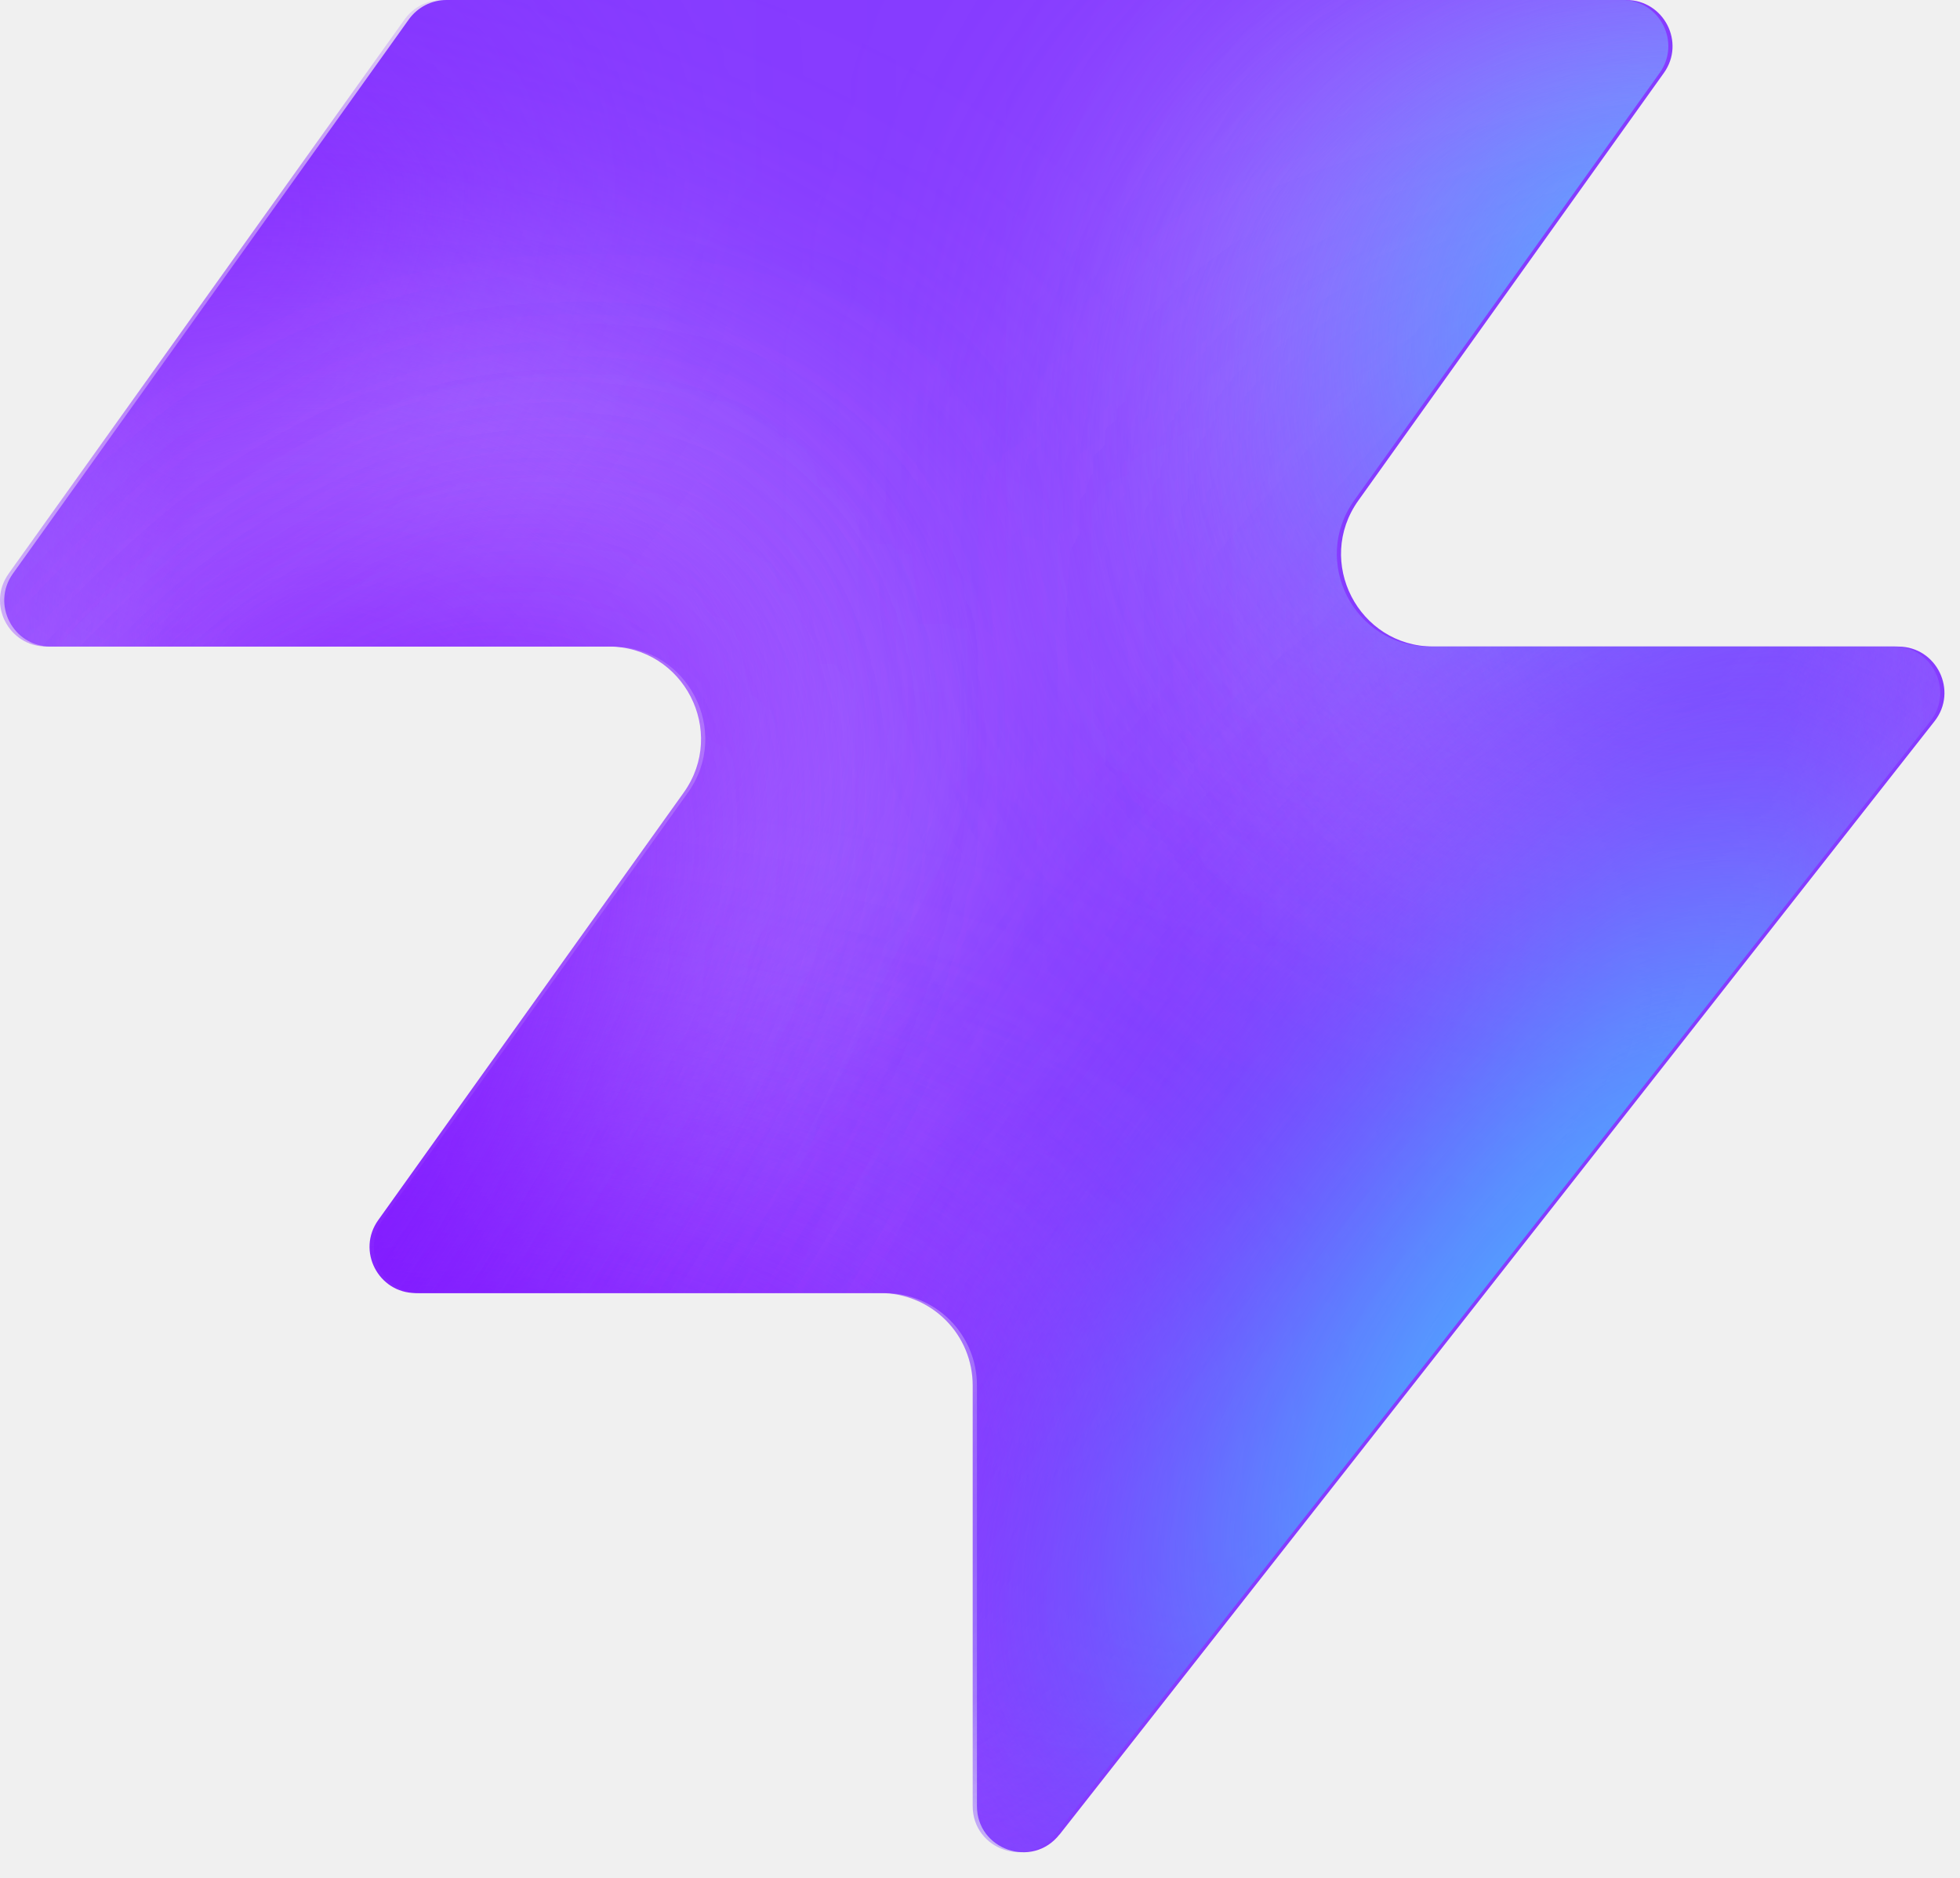
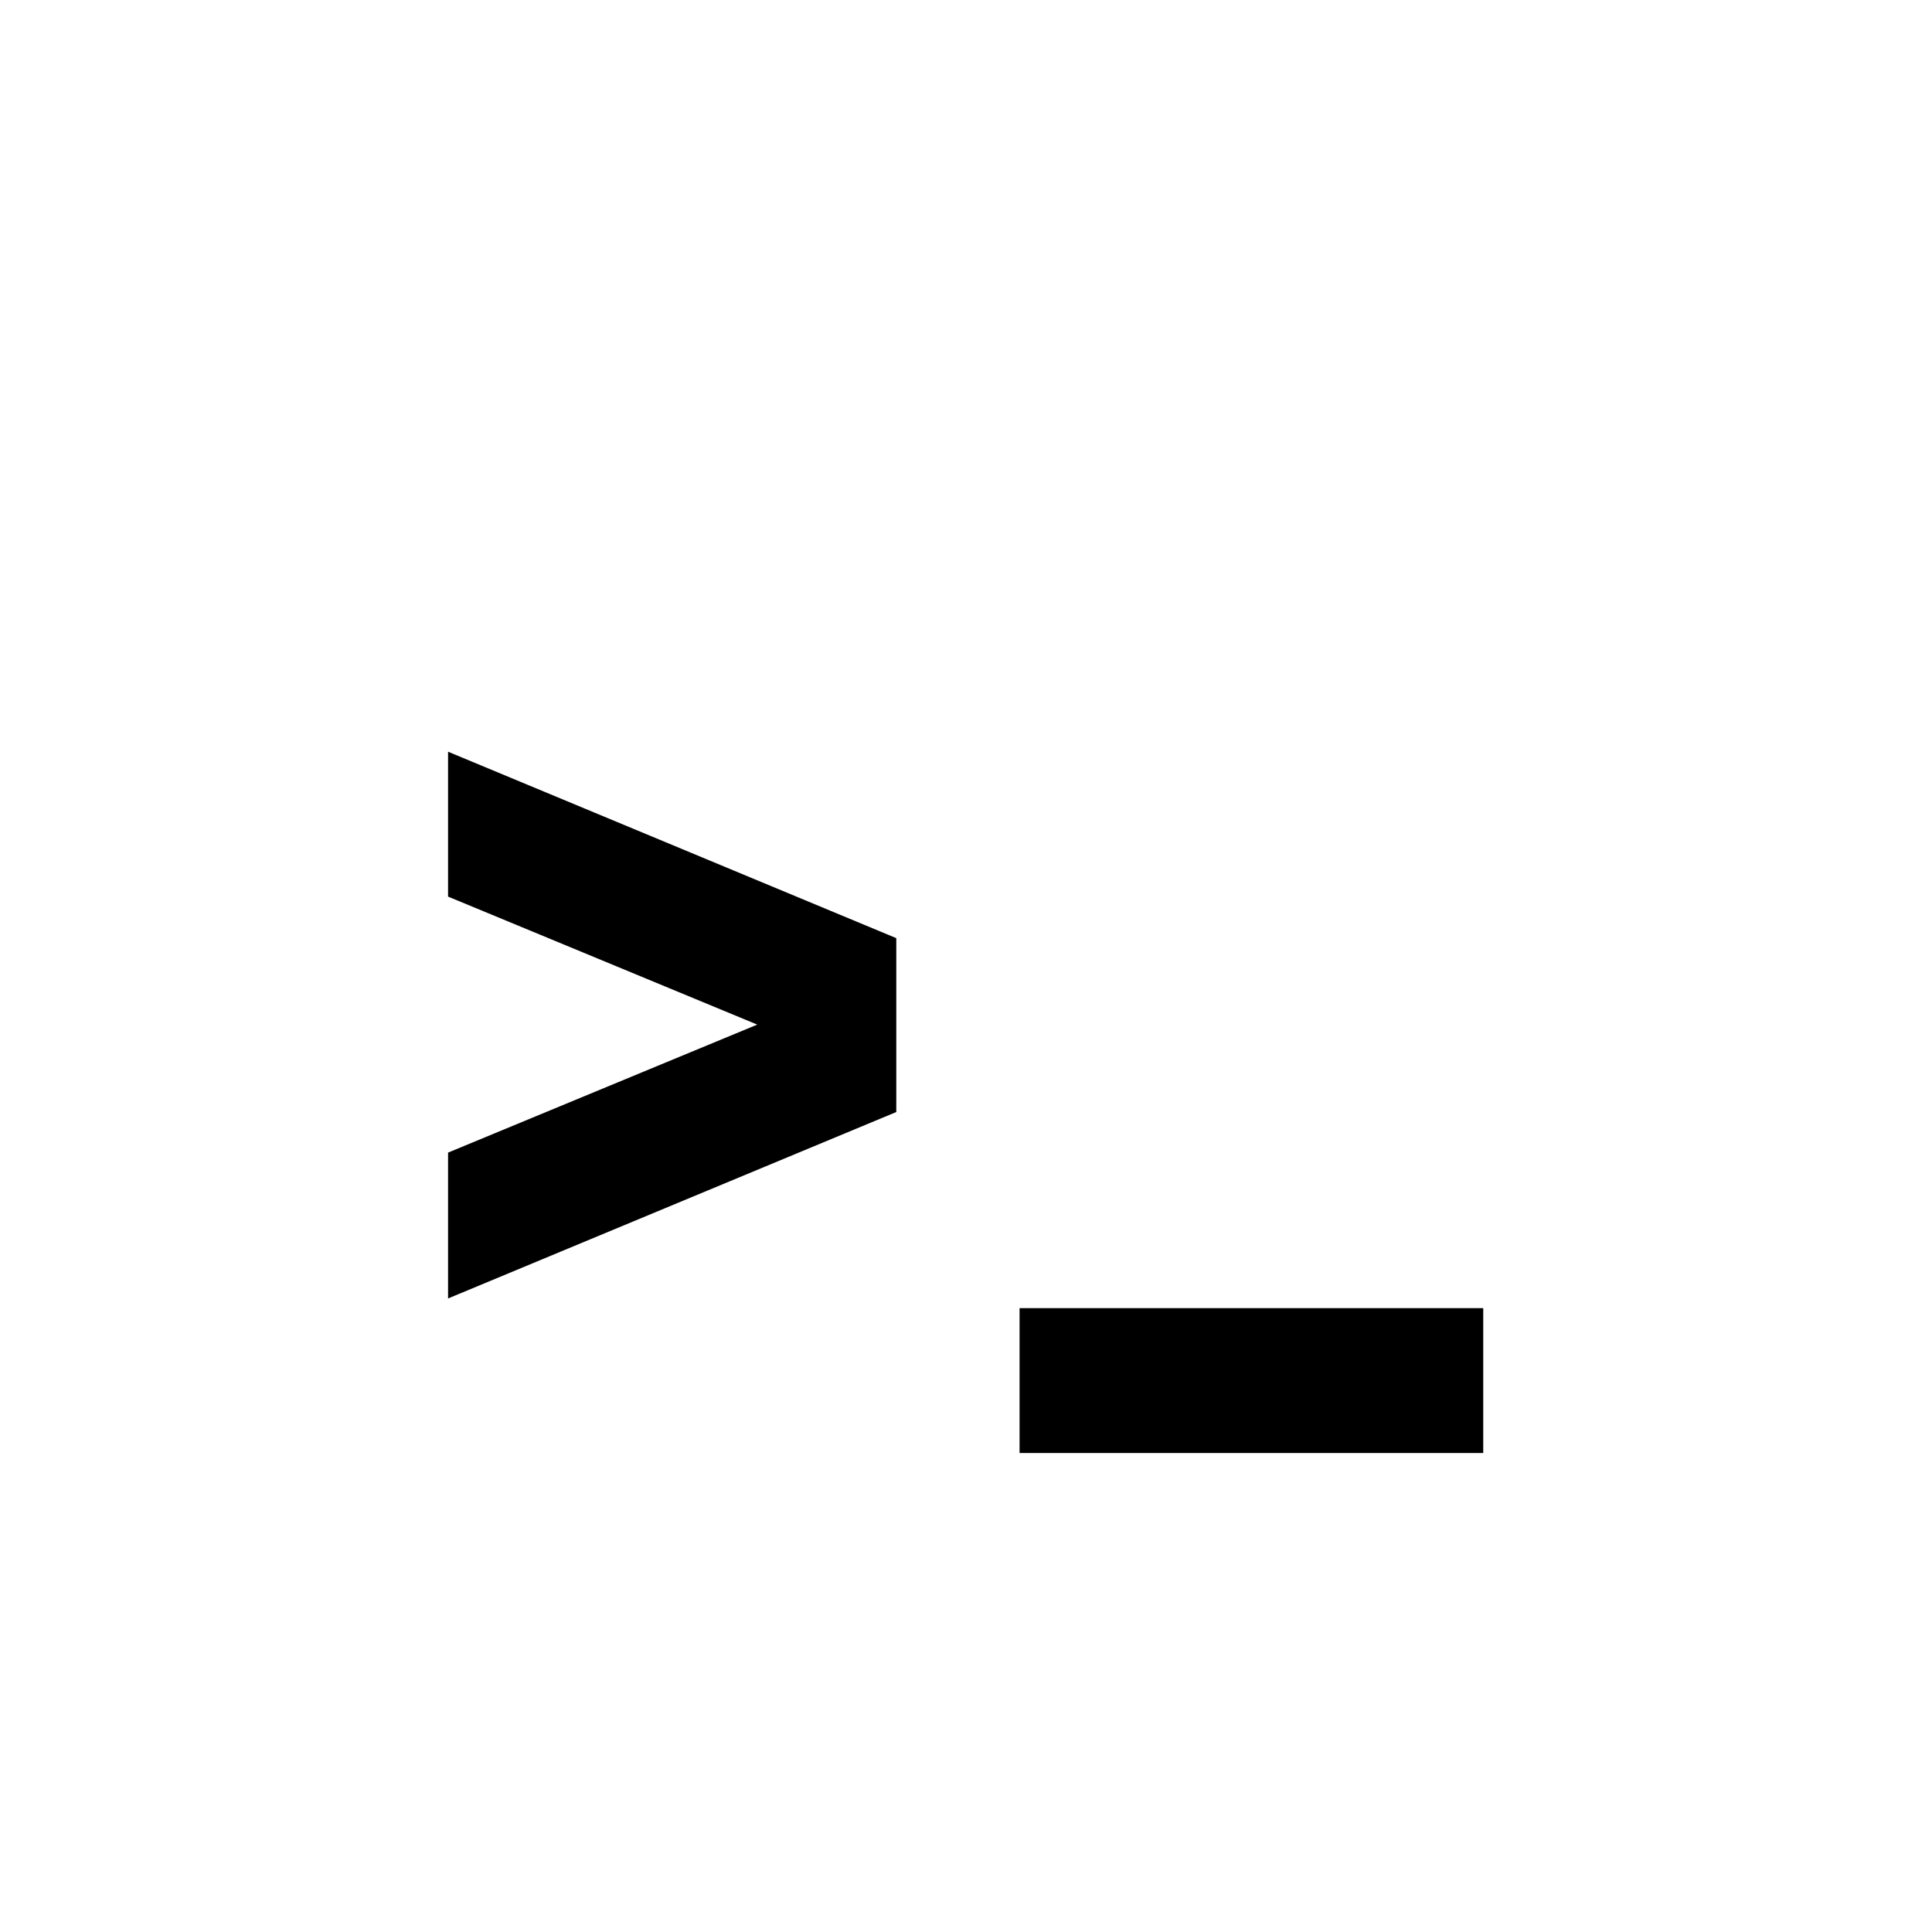
- <svg xmlns="http://www.w3.org/2000/svg" width="48" height="46" fill="none" viewBox="0 0 48 46">
-   <path fill="#863bff" d="M25.946 44.938c-.664.845-2.021.375-2.021-.698V33.937a2.26 2.26 0 0 0-2.262-2.262H10.287c-.92 0-1.456-1.04-.92-1.788l7.48-10.471c1.07-1.497 0-3.578-1.842-3.578H1.237c-.92 0-1.456-1.04-.92-1.788L10.013.474c.214-.297.556-.474.92-.474h28.894c.92 0 1.456 1.04.92 1.788l-7.48 10.471c-1.07 1.498 0 3.579 1.842 3.579h11.377c.943 0 1.473 1.088.89 1.83L25.947 44.94z" style="fill:#863bff;fill:color(display-p3 .525 .23 1);fill-opacity:1" />
-   <mask id="a" width="48" height="46" x="0" y="0" maskUnits="userSpaceOnUse" style="mask-type:alpha">
-     <path fill="#000" d="M25.842 44.938c-.664.844-2.021.375-2.021-.698V33.937a2.26 2.26 0 0 0-2.262-2.262H10.183c-.92 0-1.456-1.04-.92-1.788l7.48-10.471c1.07-1.498 0-3.579-1.842-3.579H1.133c-.92 0-1.456-1.04-.92-1.787L9.91.473c.214-.297.556-.474.92-.474h28.894c.92 0 1.456 1.04.92 1.788l-7.48 10.471c-1.07 1.498 0 3.578 1.842 3.578h11.377c.943 0 1.473 1.088.89 1.832L25.843 44.94z" style="fill:#000;fill-opacity:1" />
-   </mask>
-   <g mask="url(#a)">
-     <g filter="url(#b)">
-       <ellipse cx="5.508" cy="14.704" fill="#ede6ff" rx="5.508" ry="14.704" style="fill:#ede6ff;fill:color(display-p3 .927 .903 1);fill-opacity:1" transform="matrix(.00324 1 1 -.00324 -4.47 31.516)" />
-     </g>
-     <g filter="url(#c)">
-       <ellipse cx="10.399" cy="29.851" fill="#ede6ff" rx="10.399" ry="29.851" style="fill:#ede6ff;fill:color(display-p3 .927 .903 1);fill-opacity:1" transform="matrix(.00324 1 1 -.00324 -39.328 7.883)" />
-     </g>
-     <g filter="url(#d)">
-       <ellipse cx="5.508" cy="30.487" fill="#7e14ff" rx="5.508" ry="30.487" style="fill:#7e14ff;fill:color(display-p3 .492 .077 1);fill-opacity:1" transform="rotate(89.814 -25.913 -14.639)scale(1 -1)" />
-     </g>
-     <g filter="url(#e)">
-       <ellipse cx="5.508" cy="30.599" fill="#7e14ff" rx="5.508" ry="30.599" style="fill:#7e14ff;fill:color(display-p3 .492 .077 1);fill-opacity:1" transform="rotate(89.814 -32.644 -3.334)scale(1 -1)" />
-     </g>
-     <g filter="url(#f)">
-       <ellipse cx="5.508" cy="30.599" fill="#7e14ff" rx="5.508" ry="30.599" style="fill:#7e14ff;fill:color(display-p3 .492 .077 1);fill-opacity:1" transform="matrix(.00324 1 1 -.00324 -34.34 30.47)" />
-     </g>
-     <g filter="url(#g)">
-       <ellipse cx="14.072" cy="22.078" fill="#ede6ff" rx="14.072" ry="22.078" style="fill:#ede6ff;fill:color(display-p3 .927 .903 1);fill-opacity:1" transform="rotate(93.35 24.506 48.493)scale(-1 1)" />
-     </g>
-     <g filter="url(#h)">
-       <ellipse cx="3.47" cy="21.501" fill="#7e14ff" rx="3.47" ry="21.501" style="fill:#7e14ff;fill:color(display-p3 .492 .077 1);fill-opacity:1" transform="rotate(89.009 28.708 47.59)scale(-1 1)" />
-     </g>
-     <g filter="url(#i)">
-       <ellipse cx="3.47" cy="21.501" fill="#7e14ff" rx="3.47" ry="21.501" style="fill:#7e14ff;fill:color(display-p3 .492 .077 1);fill-opacity:1" transform="rotate(89.009 28.708 47.59)scale(-1 1)" />
-     </g>
-     <g filter="url(#j)">
-       <ellipse cx=".387" cy="8.972" fill="#7e14ff" rx="4.407" ry="29.108" style="fill:#7e14ff;fill:color(display-p3 .492 .077 1);fill-opacity:1" transform="rotate(39.51 .387 8.972)" />
-     </g>
-     <g filter="url(#k)">
-       <ellipse cx="47.523" cy="-6.092" fill="#7e14ff" rx="4.407" ry="29.108" style="fill:#7e14ff;fill:color(display-p3 .492 .077 1);fill-opacity:1" transform="rotate(37.892 47.523 -6.092)" />
-     </g>
-     <g filter="url(#l)">
-       <ellipse cx="41.412" cy="6.333" fill="#47bfff" rx="5.971" ry="9.665" style="fill:#47bfff;fill:color(display-p3 .28 .748 1);fill-opacity:1" transform="rotate(37.892 41.412 6.333)" />
-     </g>
-     <g filter="url(#m)">
-       <ellipse cx="-1.879" cy="38.332" fill="#7e14ff" rx="4.407" ry="29.108" style="fill:#7e14ff;fill:color(display-p3 .492 .077 1);fill-opacity:1" transform="rotate(37.892 -1.88 38.332)" />
-     </g>
-     <g filter="url(#n)">
-       <ellipse cx="-1.879" cy="38.332" fill="#7e14ff" rx="4.407" ry="29.108" style="fill:#7e14ff;fill:color(display-p3 .492 .077 1);fill-opacity:1" transform="rotate(37.892 -1.88 38.332)" />
-     </g>
-     <g filter="url(#o)">
-       <ellipse cx="35.651" cy="29.907" fill="#7e14ff" rx="4.407" ry="29.108" style="fill:#7e14ff;fill:color(display-p3 .492 .077 1);fill-opacity:1" transform="rotate(37.892 35.651 29.907)" />
-     </g>
-     <g filter="url(#p)">
-       <ellipse cx="38.418" cy="32.4" fill="#47bfff" rx="5.971" ry="15.297" style="fill:#47bfff;fill:color(display-p3 .28 .748 1);fill-opacity:1" transform="rotate(37.892 38.418 32.4)" />
-     </g>
-   </g>
-   <defs>
-     <filter id="b" width="60.045" height="41.654" x="-19.77" y="16.149" color-interpolation-filters="sRGB" filterUnits="userSpaceOnUse">
-       <feFlood flood-opacity="0" result="BackgroundImageFix" />
-       <feBlend in="SourceGraphic" in2="BackgroundImageFix" result="shape" />
-       <feGaussianBlur result="effect1_foregroundBlur_2002_17158" stdDeviation="7.659" />
-     </filter>
-     <filter id="c" width="90.34" height="51.437" x="-54.613" y="-7.533" color-interpolation-filters="sRGB" filterUnits="userSpaceOnUse">
-       <feFlood flood-opacity="0" result="BackgroundImageFix" />
-       <feBlend in="SourceGraphic" in2="BackgroundImageFix" result="shape" />
-       <feGaussianBlur result="effect1_foregroundBlur_2002_17158" stdDeviation="7.659" />
-     </filter>
-     <filter id="d" width="79.355" height="29.4" x="-49.64" y="2.03" color-interpolation-filters="sRGB" filterUnits="userSpaceOnUse">
-       <feFlood flood-opacity="0" result="BackgroundImageFix" />
-       <feBlend in="SourceGraphic" in2="BackgroundImageFix" result="shape" />
-       <feGaussianBlur result="effect1_foregroundBlur_2002_17158" stdDeviation="4.596" />
-     </filter>
-     <filter id="e" width="79.579" height="29.4" x="-45.045" y="20.029" color-interpolation-filters="sRGB" filterUnits="userSpaceOnUse">
-       <feFlood flood-opacity="0" result="BackgroundImageFix" />
-       <feBlend in="SourceGraphic" in2="BackgroundImageFix" result="shape" />
-       <feGaussianBlur result="effect1_foregroundBlur_2002_17158" stdDeviation="4.596" />
-     </filter>
-     <filter id="f" width="79.579" height="29.4" x="-43.513" y="21.178" color-interpolation-filters="sRGB" filterUnits="userSpaceOnUse">
-       <feFlood flood-opacity="0" result="BackgroundImageFix" />
-       <feBlend in="SourceGraphic" in2="BackgroundImageFix" result="shape" />
-       <feGaussianBlur result="effect1_foregroundBlur_2002_17158" stdDeviation="4.596" />
-     </filter>
-     <filter id="g" width="74.749" height="58.852" x="15.756" y="-17.901" color-interpolation-filters="sRGB" filterUnits="userSpaceOnUse">
-       <feFlood flood-opacity="0" result="BackgroundImageFix" />
-       <feBlend in="SourceGraphic" in2="BackgroundImageFix" result="shape" />
-       <feGaussianBlur result="effect1_foregroundBlur_2002_17158" stdDeviation="7.659" />
-     </filter>
-     <filter id="h" width="61.377" height="25.362" x="23.548" y="2.284" color-interpolation-filters="sRGB" filterUnits="userSpaceOnUse">
-       <feFlood flood-opacity="0" result="BackgroundImageFix" />
-       <feBlend in="SourceGraphic" in2="BackgroundImageFix" result="shape" />
-       <feGaussianBlur result="effect1_foregroundBlur_2002_17158" stdDeviation="4.596" />
-     </filter>
-     <filter id="i" width="61.377" height="25.362" x="23.548" y="2.284" color-interpolation-filters="sRGB" filterUnits="userSpaceOnUse">
-       <feFlood flood-opacity="0" result="BackgroundImageFix" />
-       <feBlend in="SourceGraphic" in2="BackgroundImageFix" result="shape" />
-       <feGaussianBlur result="effect1_foregroundBlur_2002_17158" stdDeviation="4.596" />
-     </filter>
-     <filter id="j" width="56.045" height="63.649" x="-27.636" y="-22.853" color-interpolation-filters="sRGB" filterUnits="userSpaceOnUse">
-       <feFlood flood-opacity="0" result="BackgroundImageFix" />
-       <feBlend in="SourceGraphic" in2="BackgroundImageFix" result="shape" />
-       <feGaussianBlur result="effect1_foregroundBlur_2002_17158" stdDeviation="4.596" />
-     </filter>
-     <filter id="k" width="54.814" height="64.646" x="20.116" y="-38.415" color-interpolation-filters="sRGB" filterUnits="userSpaceOnUse">
-       <feFlood flood-opacity="0" result="BackgroundImageFix" />
-       <feBlend in="SourceGraphic" in2="BackgroundImageFix" result="shape" />
-       <feGaussianBlur result="effect1_foregroundBlur_2002_17158" stdDeviation="4.596" />
-     </filter>
-     <filter id="l" width="33.541" height="35.313" x="24.641" y="-11.323" color-interpolation-filters="sRGB" filterUnits="userSpaceOnUse">
-       <feFlood flood-opacity="0" result="BackgroundImageFix" />
-       <feBlend in="SourceGraphic" in2="BackgroundImageFix" result="shape" />
-       <feGaussianBlur result="effect1_foregroundBlur_2002_17158" stdDeviation="4.596" />
-     </filter>
-     <filter id="m" width="54.814" height="64.646" x="-29.286" y="6.009" color-interpolation-filters="sRGB" filterUnits="userSpaceOnUse">
-       <feFlood flood-opacity="0" result="BackgroundImageFix" />
-       <feBlend in="SourceGraphic" in2="BackgroundImageFix" result="shape" />
-       <feGaussianBlur result="effect1_foregroundBlur_2002_17158" stdDeviation="4.596" />
-     </filter>
-     <filter id="n" width="54.814" height="64.646" x="-29.286" y="6.009" color-interpolation-filters="sRGB" filterUnits="userSpaceOnUse">
-       <feFlood flood-opacity="0" result="BackgroundImageFix" />
-       <feBlend in="SourceGraphic" in2="BackgroundImageFix" result="shape" />
-       <feGaussianBlur result="effect1_foregroundBlur_2002_17158" stdDeviation="4.596" />
-     </filter>
-     <filter id="o" width="54.814" height="64.646" x="8.244" y="-2.416" color-interpolation-filters="sRGB" filterUnits="userSpaceOnUse">
-       <feFlood flood-opacity="0" result="BackgroundImageFix" />
-       <feBlend in="SourceGraphic" in2="BackgroundImageFix" result="shape" />
-       <feGaussianBlur result="effect1_foregroundBlur_2002_17158" stdDeviation="4.596" />
-     </filter>
-     <filter id="p" width="39.409" height="43.623" x="18.713" y="10.588" color-interpolation-filters="sRGB" filterUnits="userSpaceOnUse">
-       <feFlood flood-opacity="0" result="BackgroundImageFix" />
-       <feBlend in="SourceGraphic" in2="BackgroundImageFix" result="shape" />
-       <feGaussianBlur result="effect1_foregroundBlur_2002_17158" stdDeviation="4.596" />
-     </filter>
-   </defs>
+ <svg xmlns="http://www.w3.org/2000/svg" width="192" height="192" viewBox="0 0 192 192" fill="none">
+   <rect width="192" height="192" fill="white" />
+   <path d="M44.528 129.04V114.544L83.024 98.608V105.04L44.528 89.104V74.704L89.072 93.232V110.512L44.528 129.04ZM101.323 144.4V130H147.403V144.4H101.323Z" fill="black" />
</svg>
